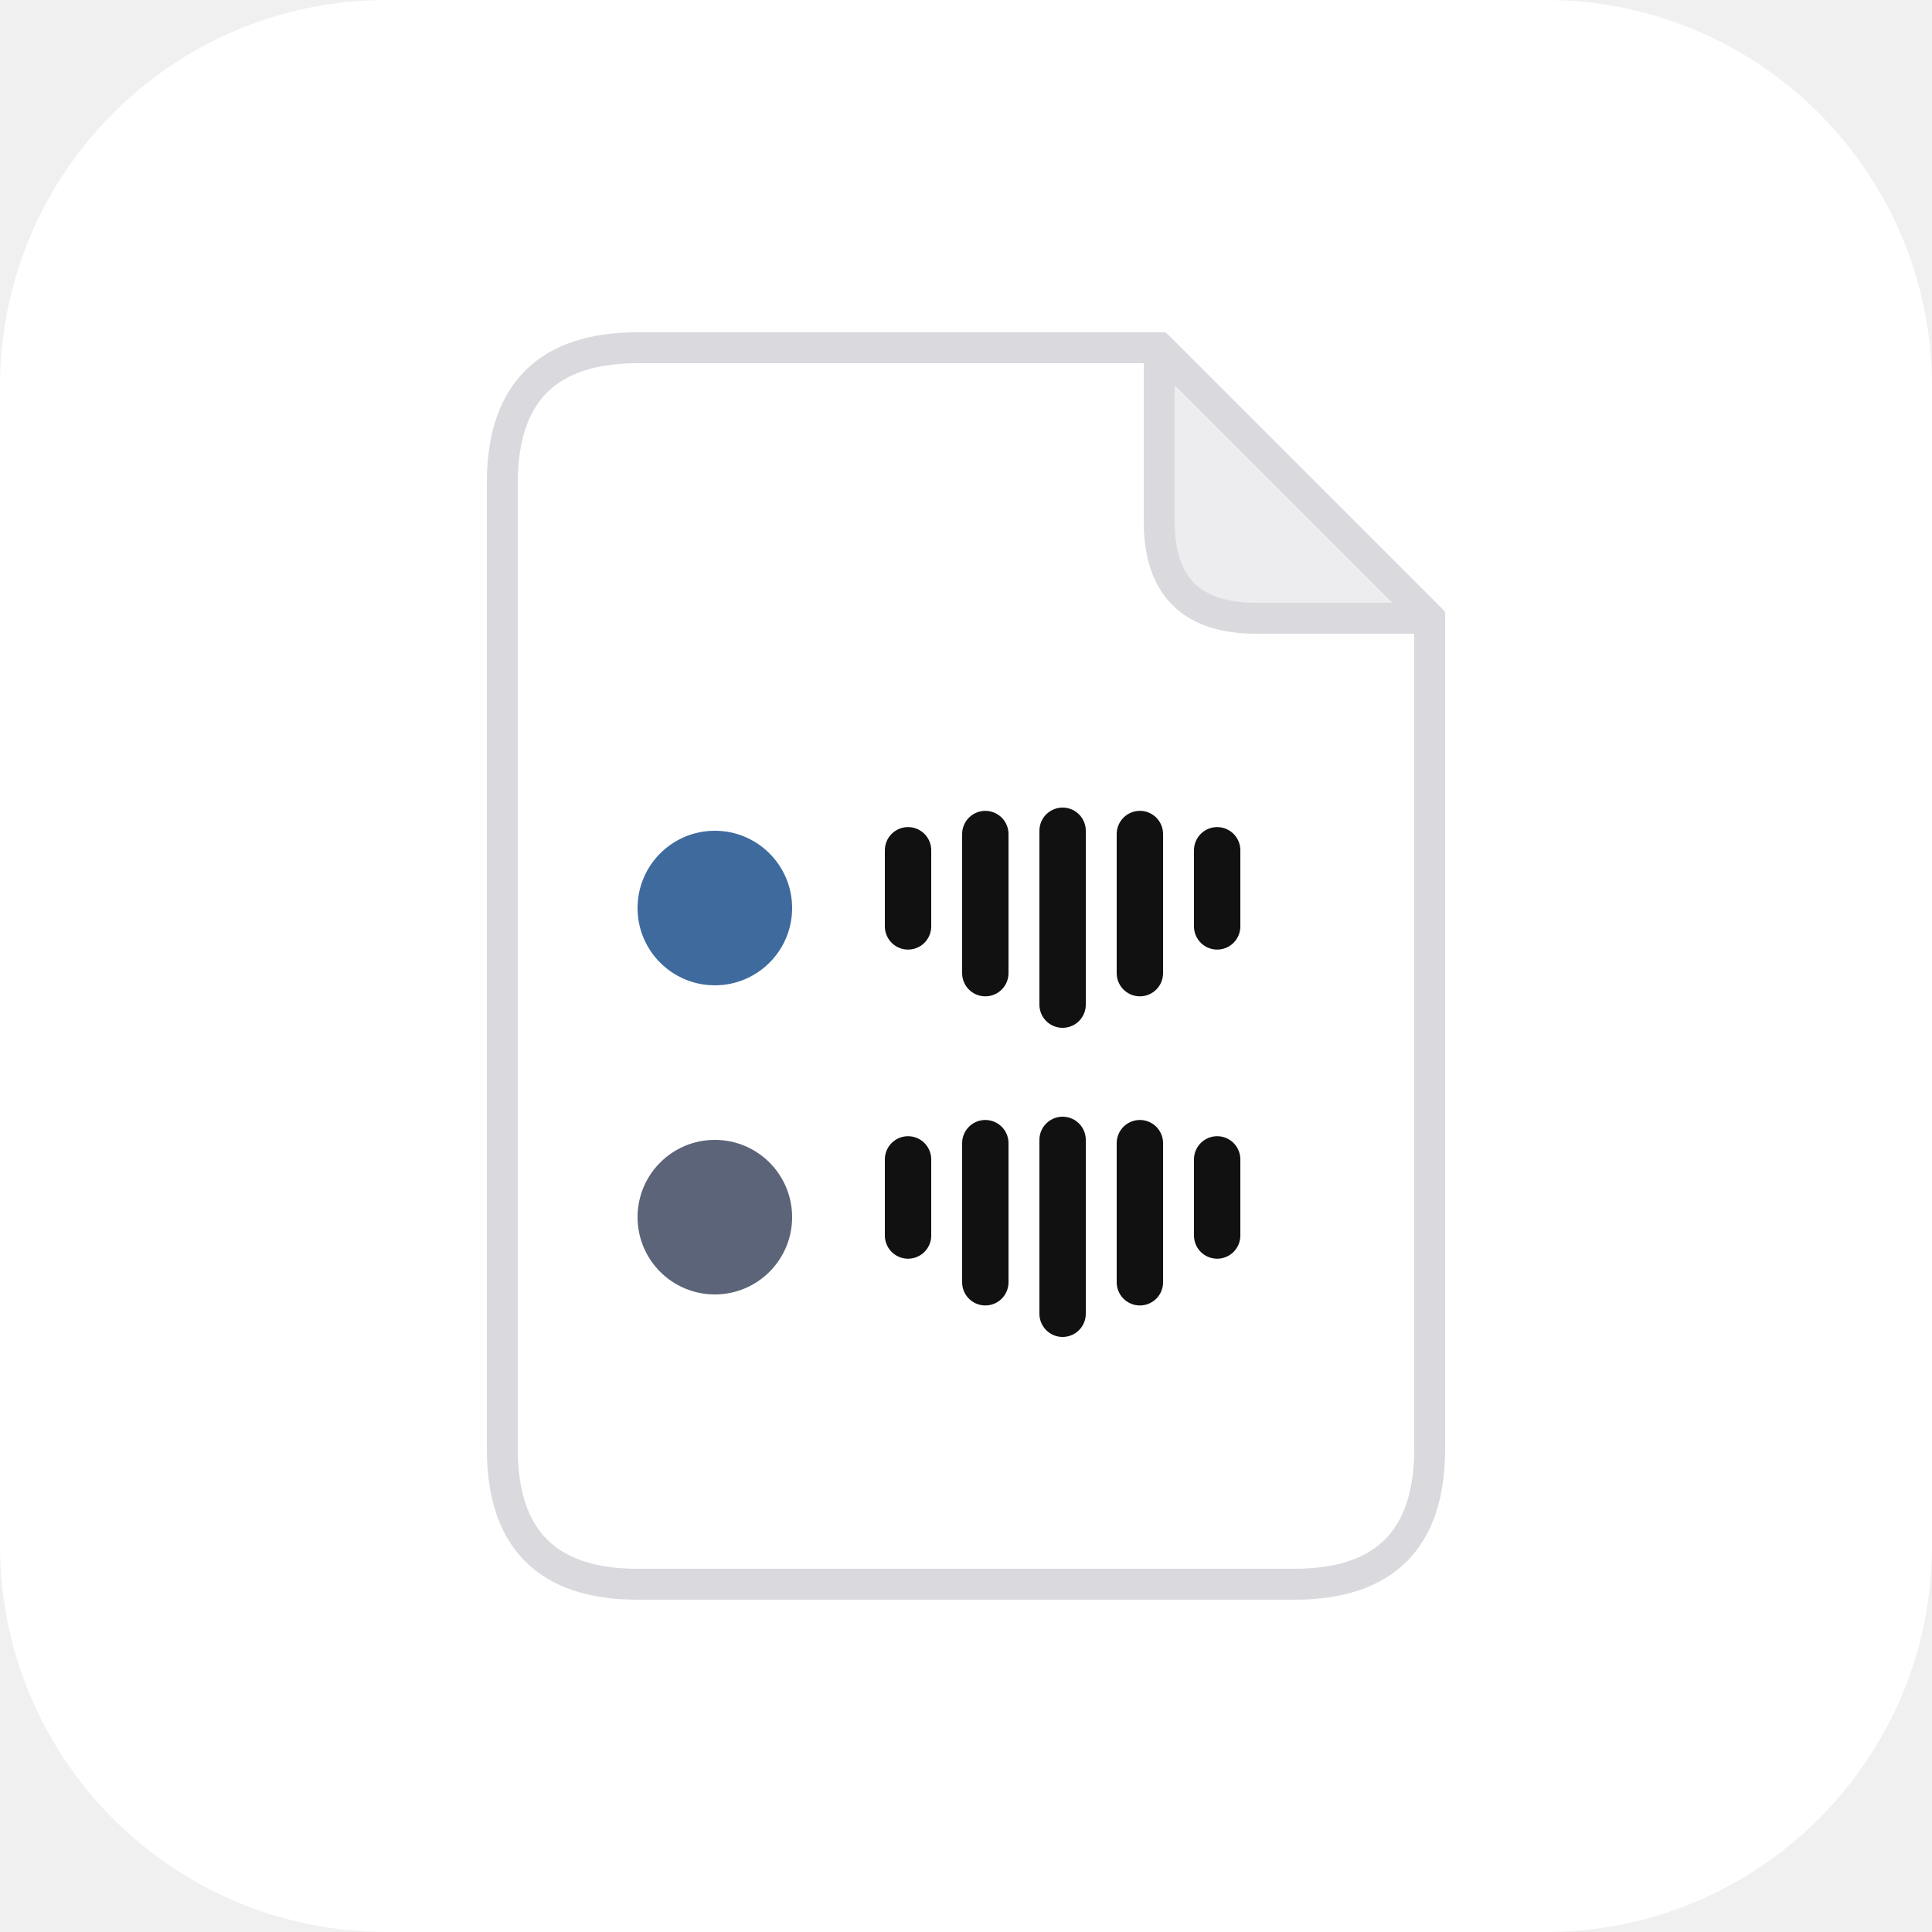
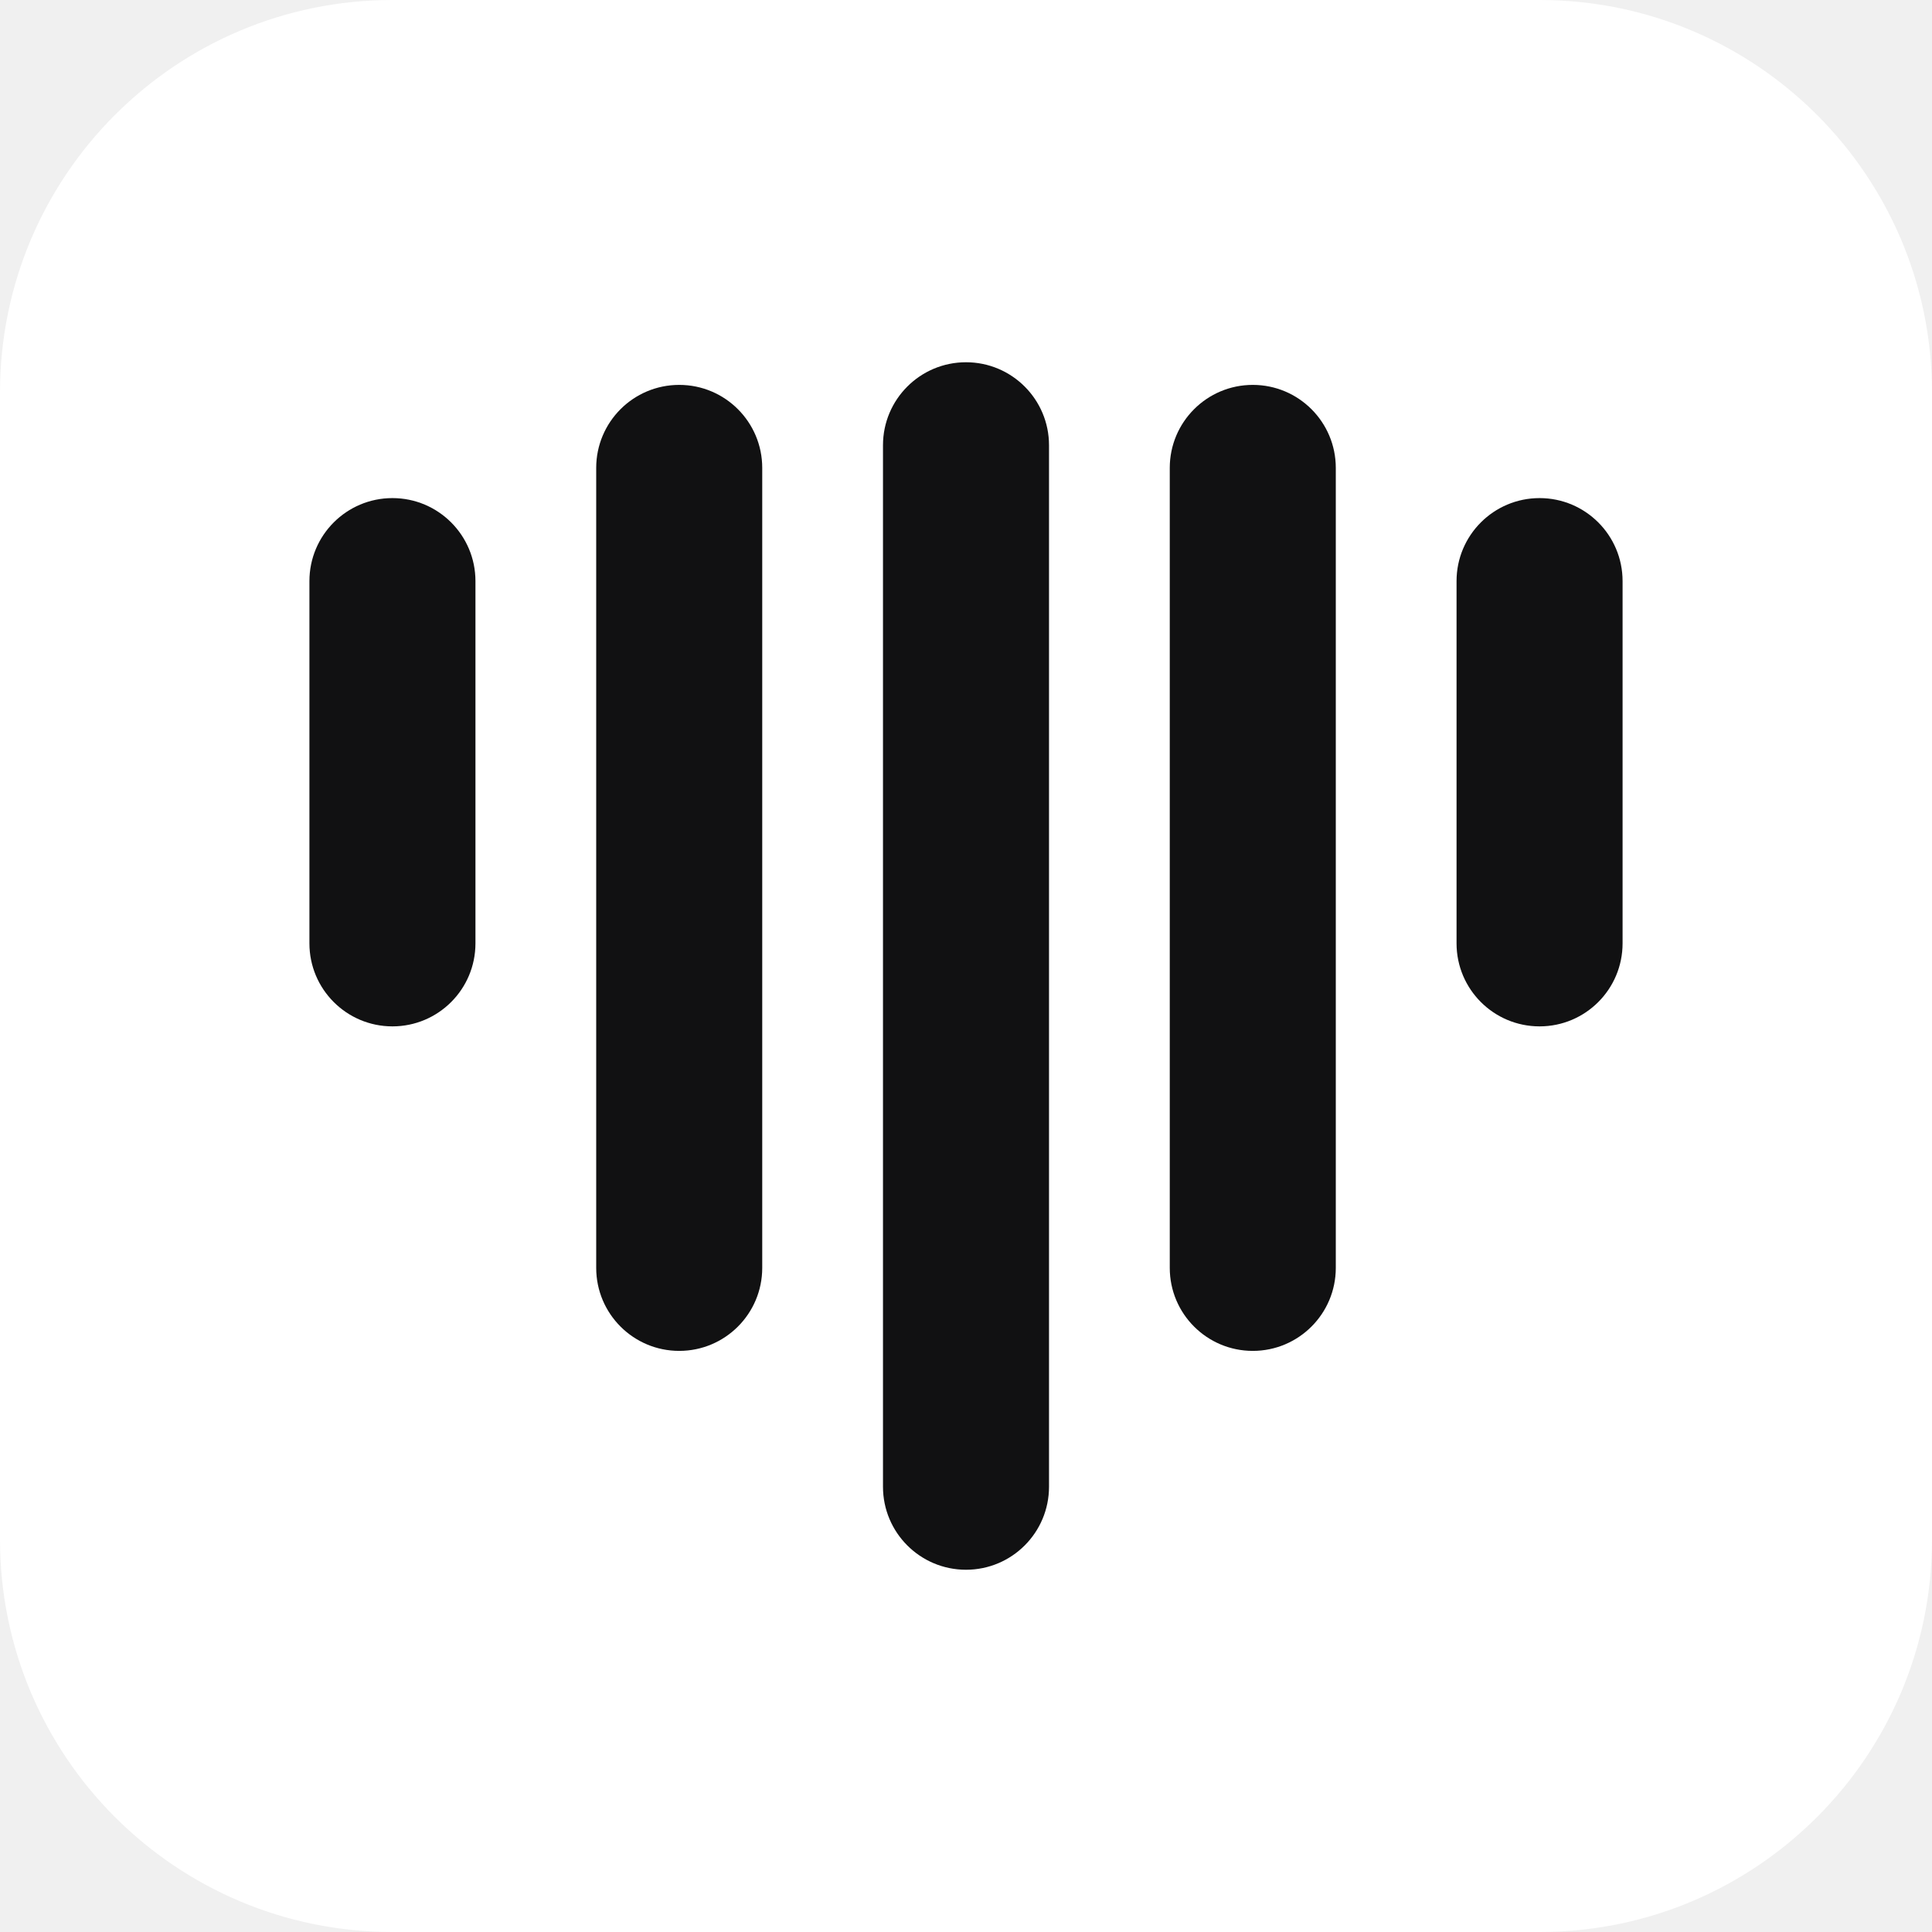
- <svg xmlns="http://www.w3.org/2000/svg" width="100" height="100" viewBox="0 0 100 100">
-   <rect width="100" height="100" rx="20" fill="#FFFFFF" />
-   <path d="M33 18 H60 L74 32 V75 Q74 82 67 82 H33 Q26 82 26 75 V25 Q26 18 33 18 Z" fill="#FFFFFF" stroke="#D9D9DE" stroke-width="1.6" />
-   <path d="M60 18 V27 Q60 32 65 32 H74 Z" fill="#EDEDF0" stroke="#D9D9DE" stroke-width="1.6" stroke-linejoin="round" />
-   <circle cx="37" cy="47" r="4" fill="#3F6A9E" />
-   <circle cx="37" cy="63" r="4" fill="#5B6478" />
-   <g stroke="#111112" stroke-width="2.4" stroke-linecap="round">
-     <line x1="47" y1="44.01" x2="47" y2="47.95" />
-     <line x1="51" y1="43.17" x2="51" y2="50.37" />
-     <line x1="55" y1="43.00" x2="55" y2="52.00" />
-     <line x1="59" y1="43.17" x2="59" y2="50.37" />
-     <line x1="63" y1="44.01" x2="63" y2="47.95" />
-     <line x1="47" y1="60.01" x2="47" y2="63.95" />
-     <line x1="51" y1="59.17" x2="51" y2="66.37" />
-     <line x1="55" y1="59.00" x2="55" y2="68.00" />
-     <line x1="59" y1="59.17" x2="59" y2="66.37" />
-     <line x1="63" y1="60.01" x2="63" y2="63.95" />
+ <svg xmlns="http://www.w3.org/2000/svg" viewBox="0 0 512 512" width="512" height="512">
+   <rect width="512" height="512" rx="104" fill="#fff" />
+   <g fill="#111112">
+     <rect x="82.0" y="132.0" width="44" height="140.0" rx="22.0" />
+     <rect x="158.0" y="102.0" width="44" height="256.0" rx="22.0" />
+     <rect x="234.0" y="96.0" width="44" height="320.0" rx="22.0" />
+     <rect x="310.0" y="102.0" width="44" height="256.0" rx="22.0" />
+     <rect x="386.0" y="132.0" width="44" height="140.0" rx="22.0" />
  </g>
</svg>
